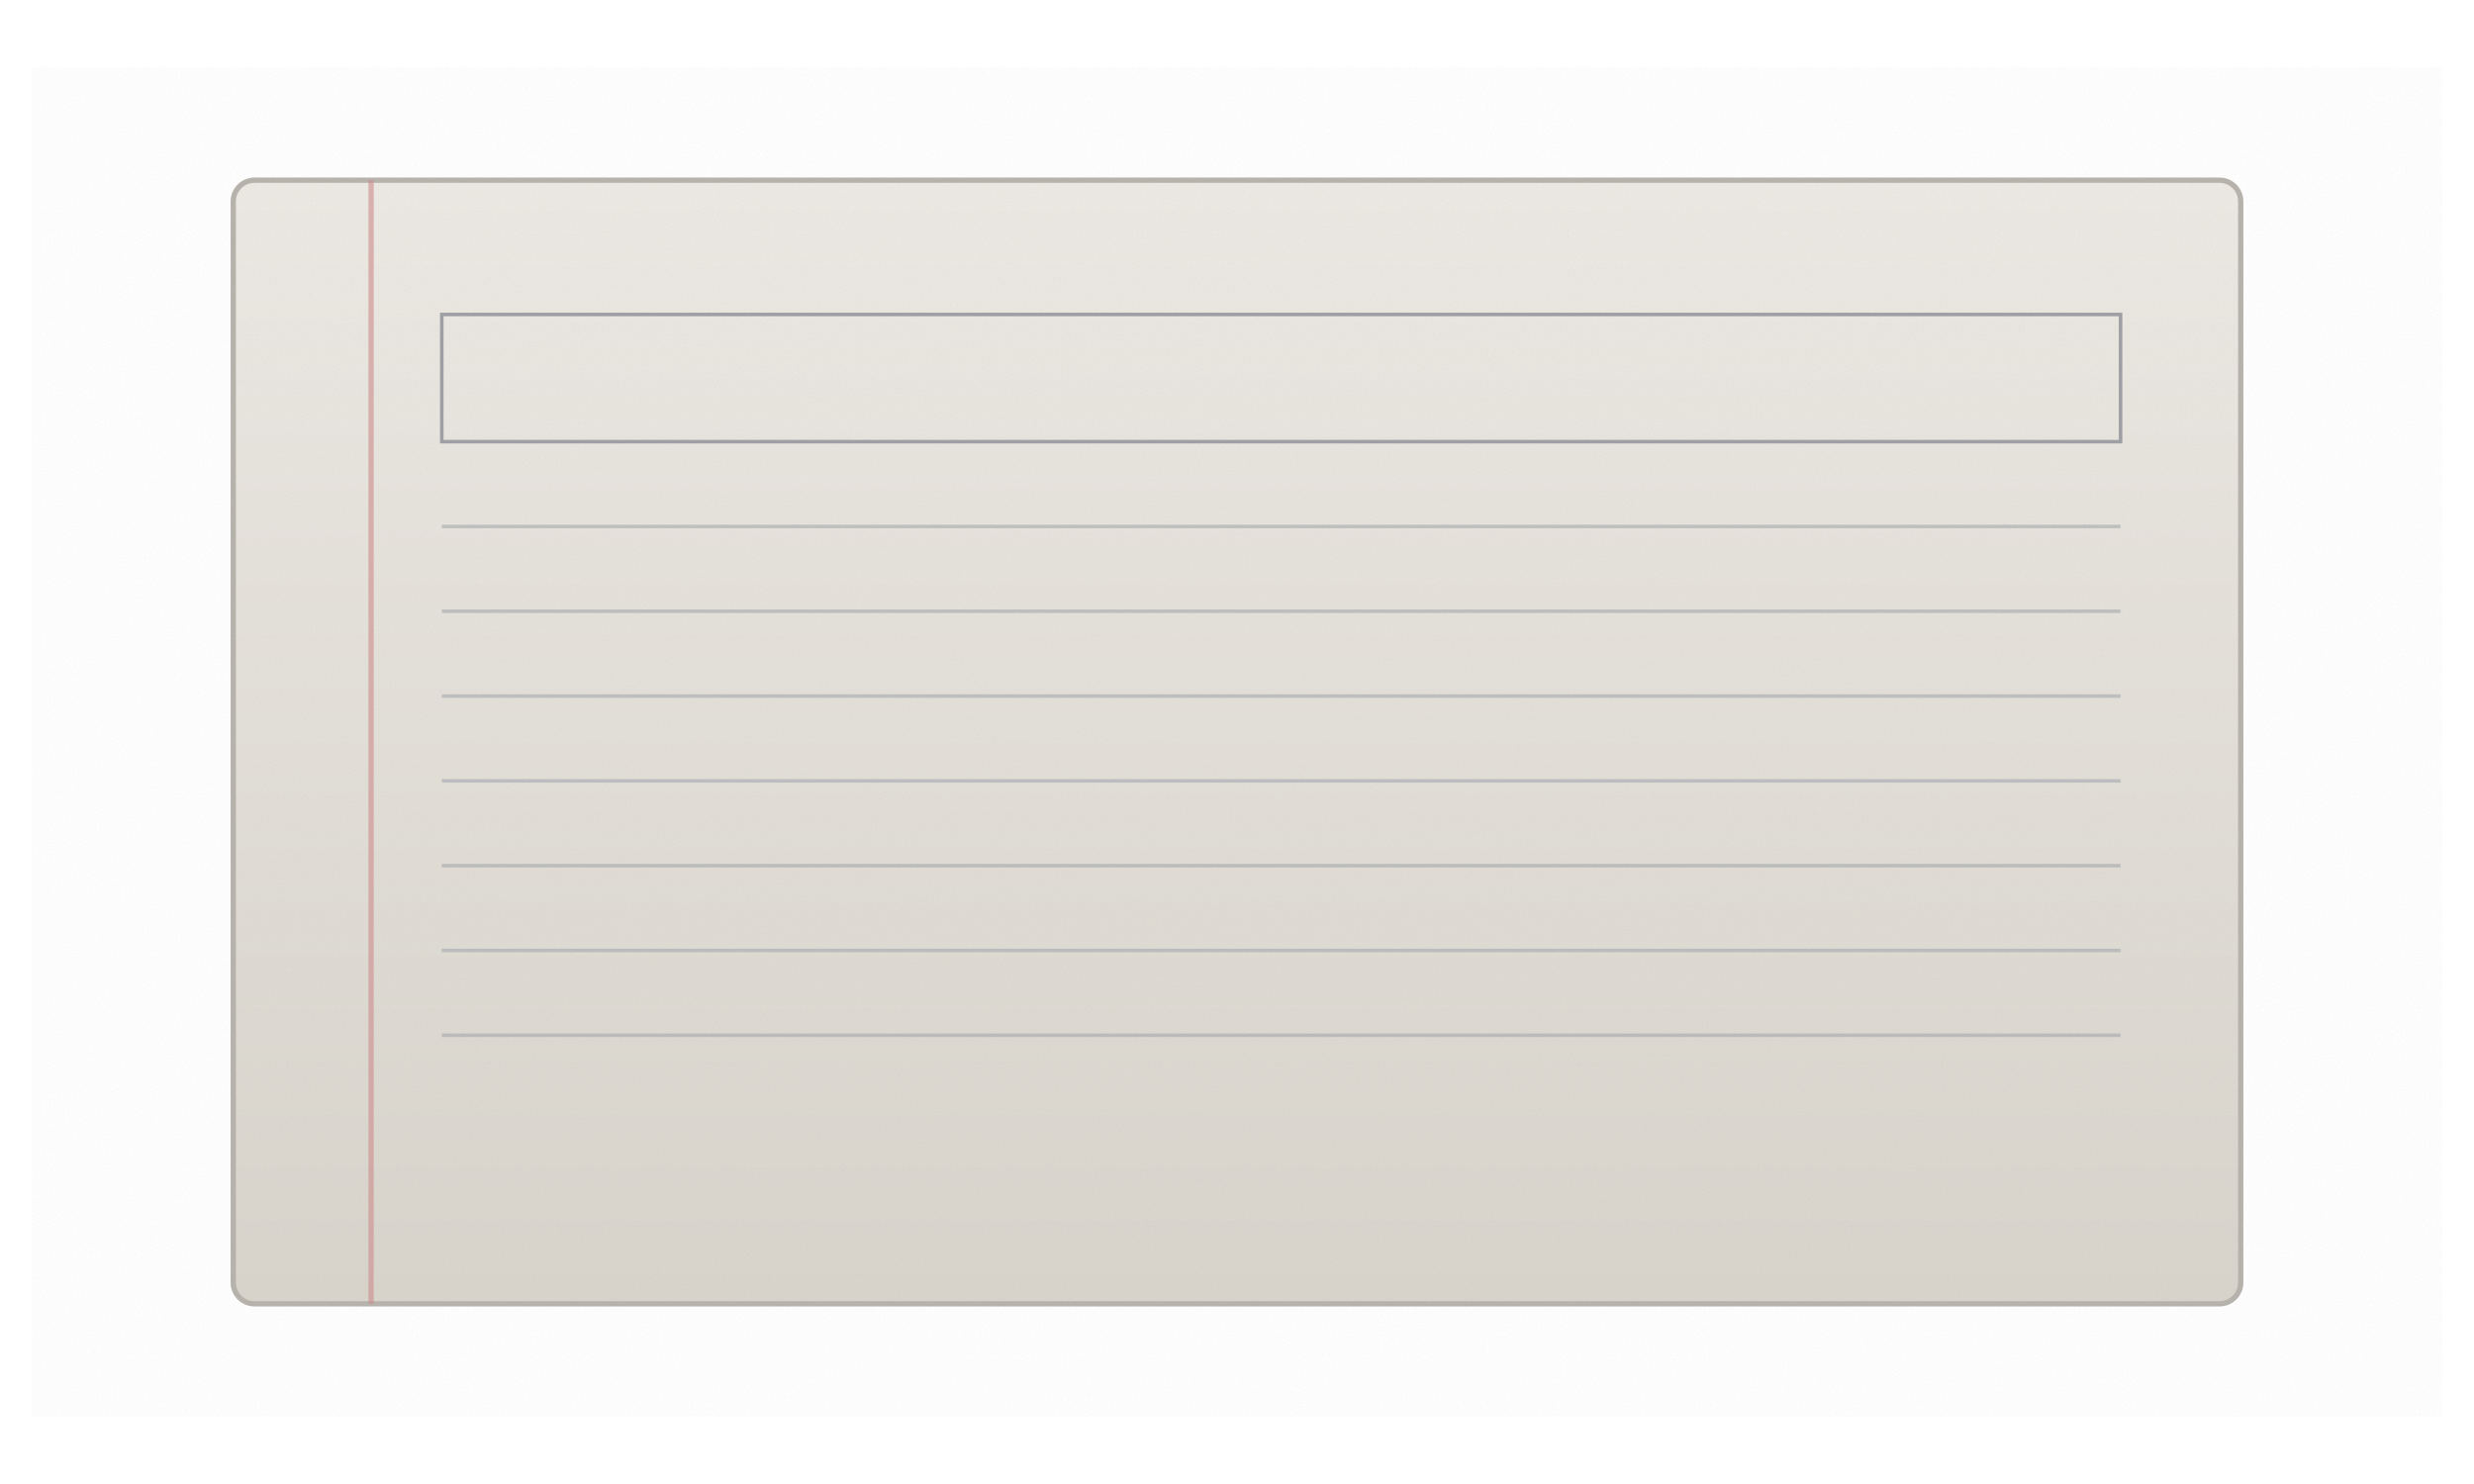
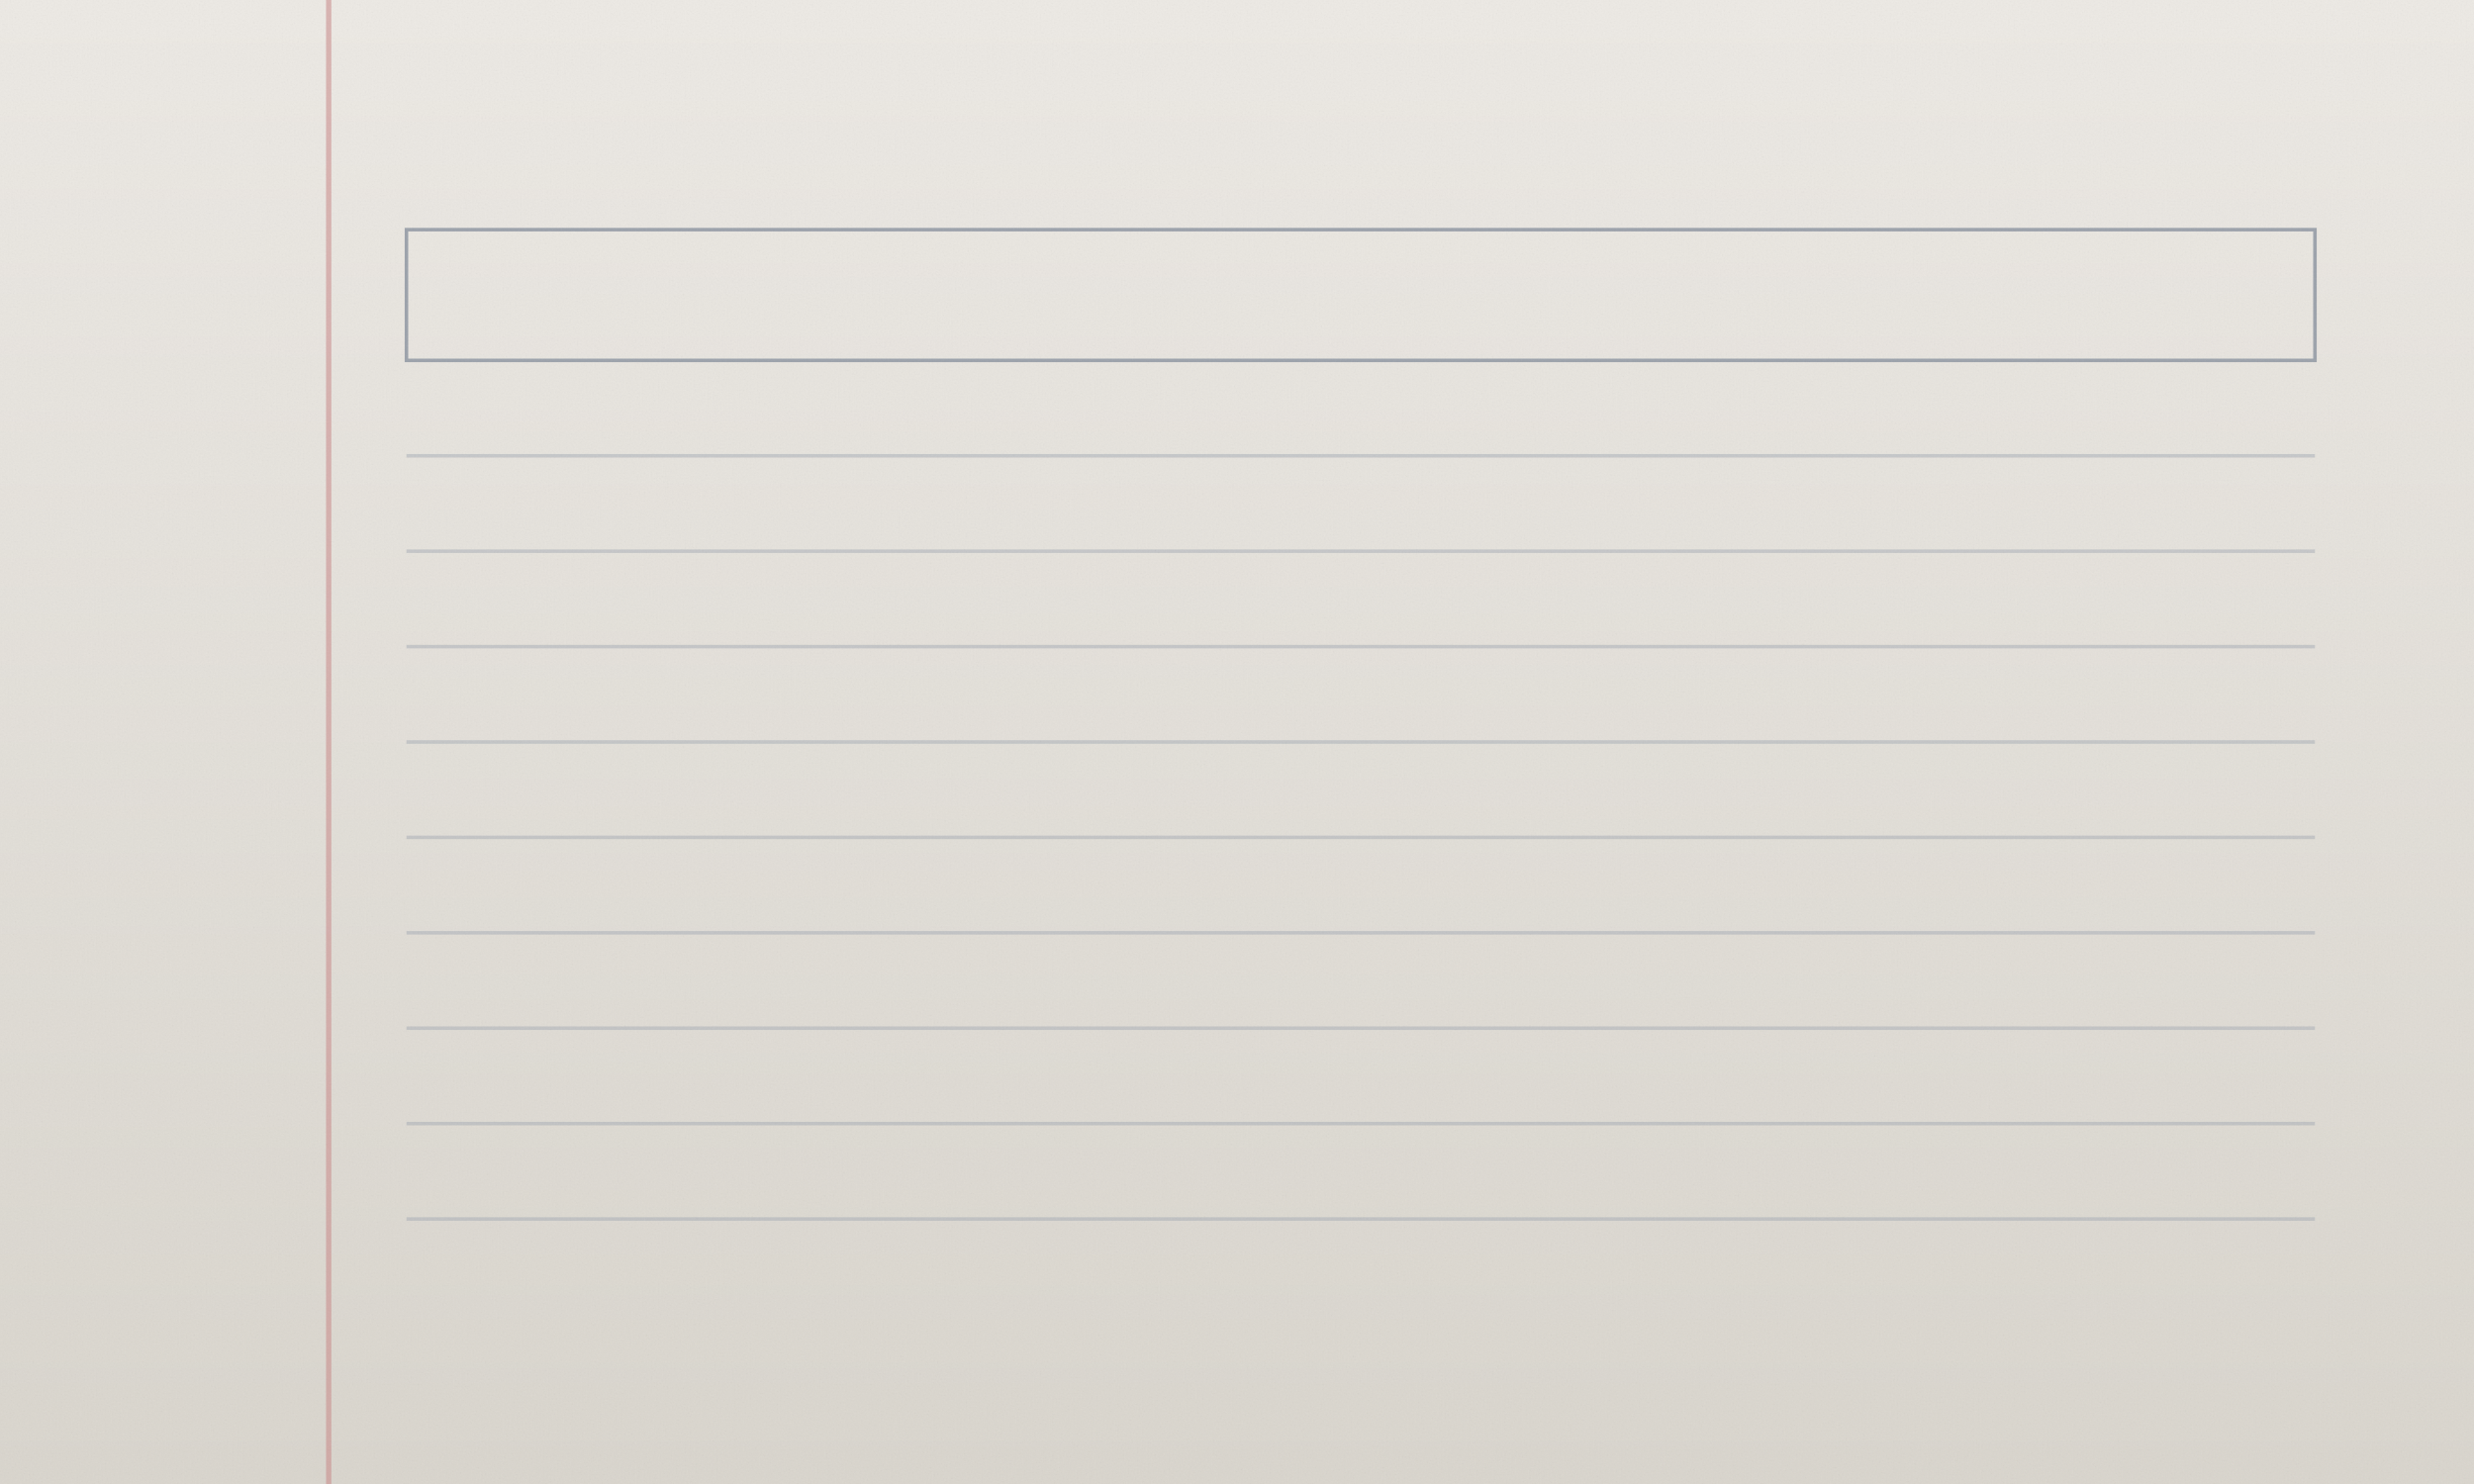
<svg xmlns="http://www.w3.org/2000/svg" viewBox="0 0 1400 840">
  <defs>
-     <linearGradient id="sheet" x1="0" y1="0" x2="0" y2="1">
-       <stop offset="0" stop-color="#ece9e3" />
-       <stop offset="1" stop-color="#d8d4cb" />
+     <linearGradient id="paper" x1="0" y1="0" x2="0" y2="1">
+       <stop offset="0" stop-color="#ece9e4" />
+       <stop offset="1" stop-color="#d9d5cd" />
    </linearGradient>
    <filter id="grain">
-       <feTurbulence type="fractalNoise" baseFrequency="1.05" numOctaves="2" seed="29" />
+       <feTurbulence type="fractalNoise" baseFrequency="1" numOctaves="2" seed="30" />
      <feColorMatrix type="saturate" values="0" />
      <feComponentTransfer>
        <feFuncA type="table" tableValues="0 0.08" />
      </feComponentTransfer>
    </filter>
  </defs>
-   <rect x="132" y="102" width="1136" height="636" rx="12" fill="url(#sheet)" stroke="#b6b2ab" stroke-width="3" />
-   <line x1="210" y1="102" x2="210" y2="738" stroke="#cb8b8b" stroke-width="3" opacity="0.6" />
-   <rect x="250" y="178" width="950" height="72" fill="none" stroke="#9d9ea3" stroke-width="2" />
-   <g stroke="#9fa3aa" stroke-width="2" opacity="0.55">
-     <line x1="250" y1="298" x2="1200" y2="298" />
-     <line x1="250" y1="346" x2="1200" y2="346" />
-     <line x1="250" y1="394" x2="1200" y2="394" />
-     <line x1="250" y1="442" x2="1200" y2="442" />
-     <line x1="250" y1="490" x2="1200" y2="490" />
-     <line x1="250" y1="538" x2="1200" y2="538" />
-     <line x1="250" y1="586" x2="1200" y2="586" />
+   <rect width="1400" height="840" fill="url(#paper)" />
+   <line x1="186" y1="0" x2="186" y2="840" stroke="#c88787" stroke-width="3" opacity="0.55" />
+   <rect x="230" y="130" width="1080" height="74" fill="none" stroke="#9ca2ab" stroke-width="2" />
+   <g stroke="#9fa6b0" stroke-width="2" opacity="0.46">
+     <line x1="230" y1="258" x2="1310" y2="258" />
+     <line x1="230" y1="312" x2="1310" y2="312" />
+     <line x1="230" y1="366" x2="1310" y2="366" />
+     <line x1="230" y1="420" x2="1310" y2="420" />
+     <line x1="230" y1="474" x2="1310" y2="474" />
+     <line x1="230" y1="528" x2="1310" y2="528" />
+     <line x1="230" y1="582" x2="1310" y2="582" />
+     <line x1="230" y1="636" x2="1310" y2="636" />
+     <line x1="230" y1="690" x2="1310" y2="690" />
  </g>
-   <rect x="132" y="102" width="1136" height="636" filter="url(#grain)" />
+   <rect width="1400" height="840" filter="url(#grain)" />
</svg>
